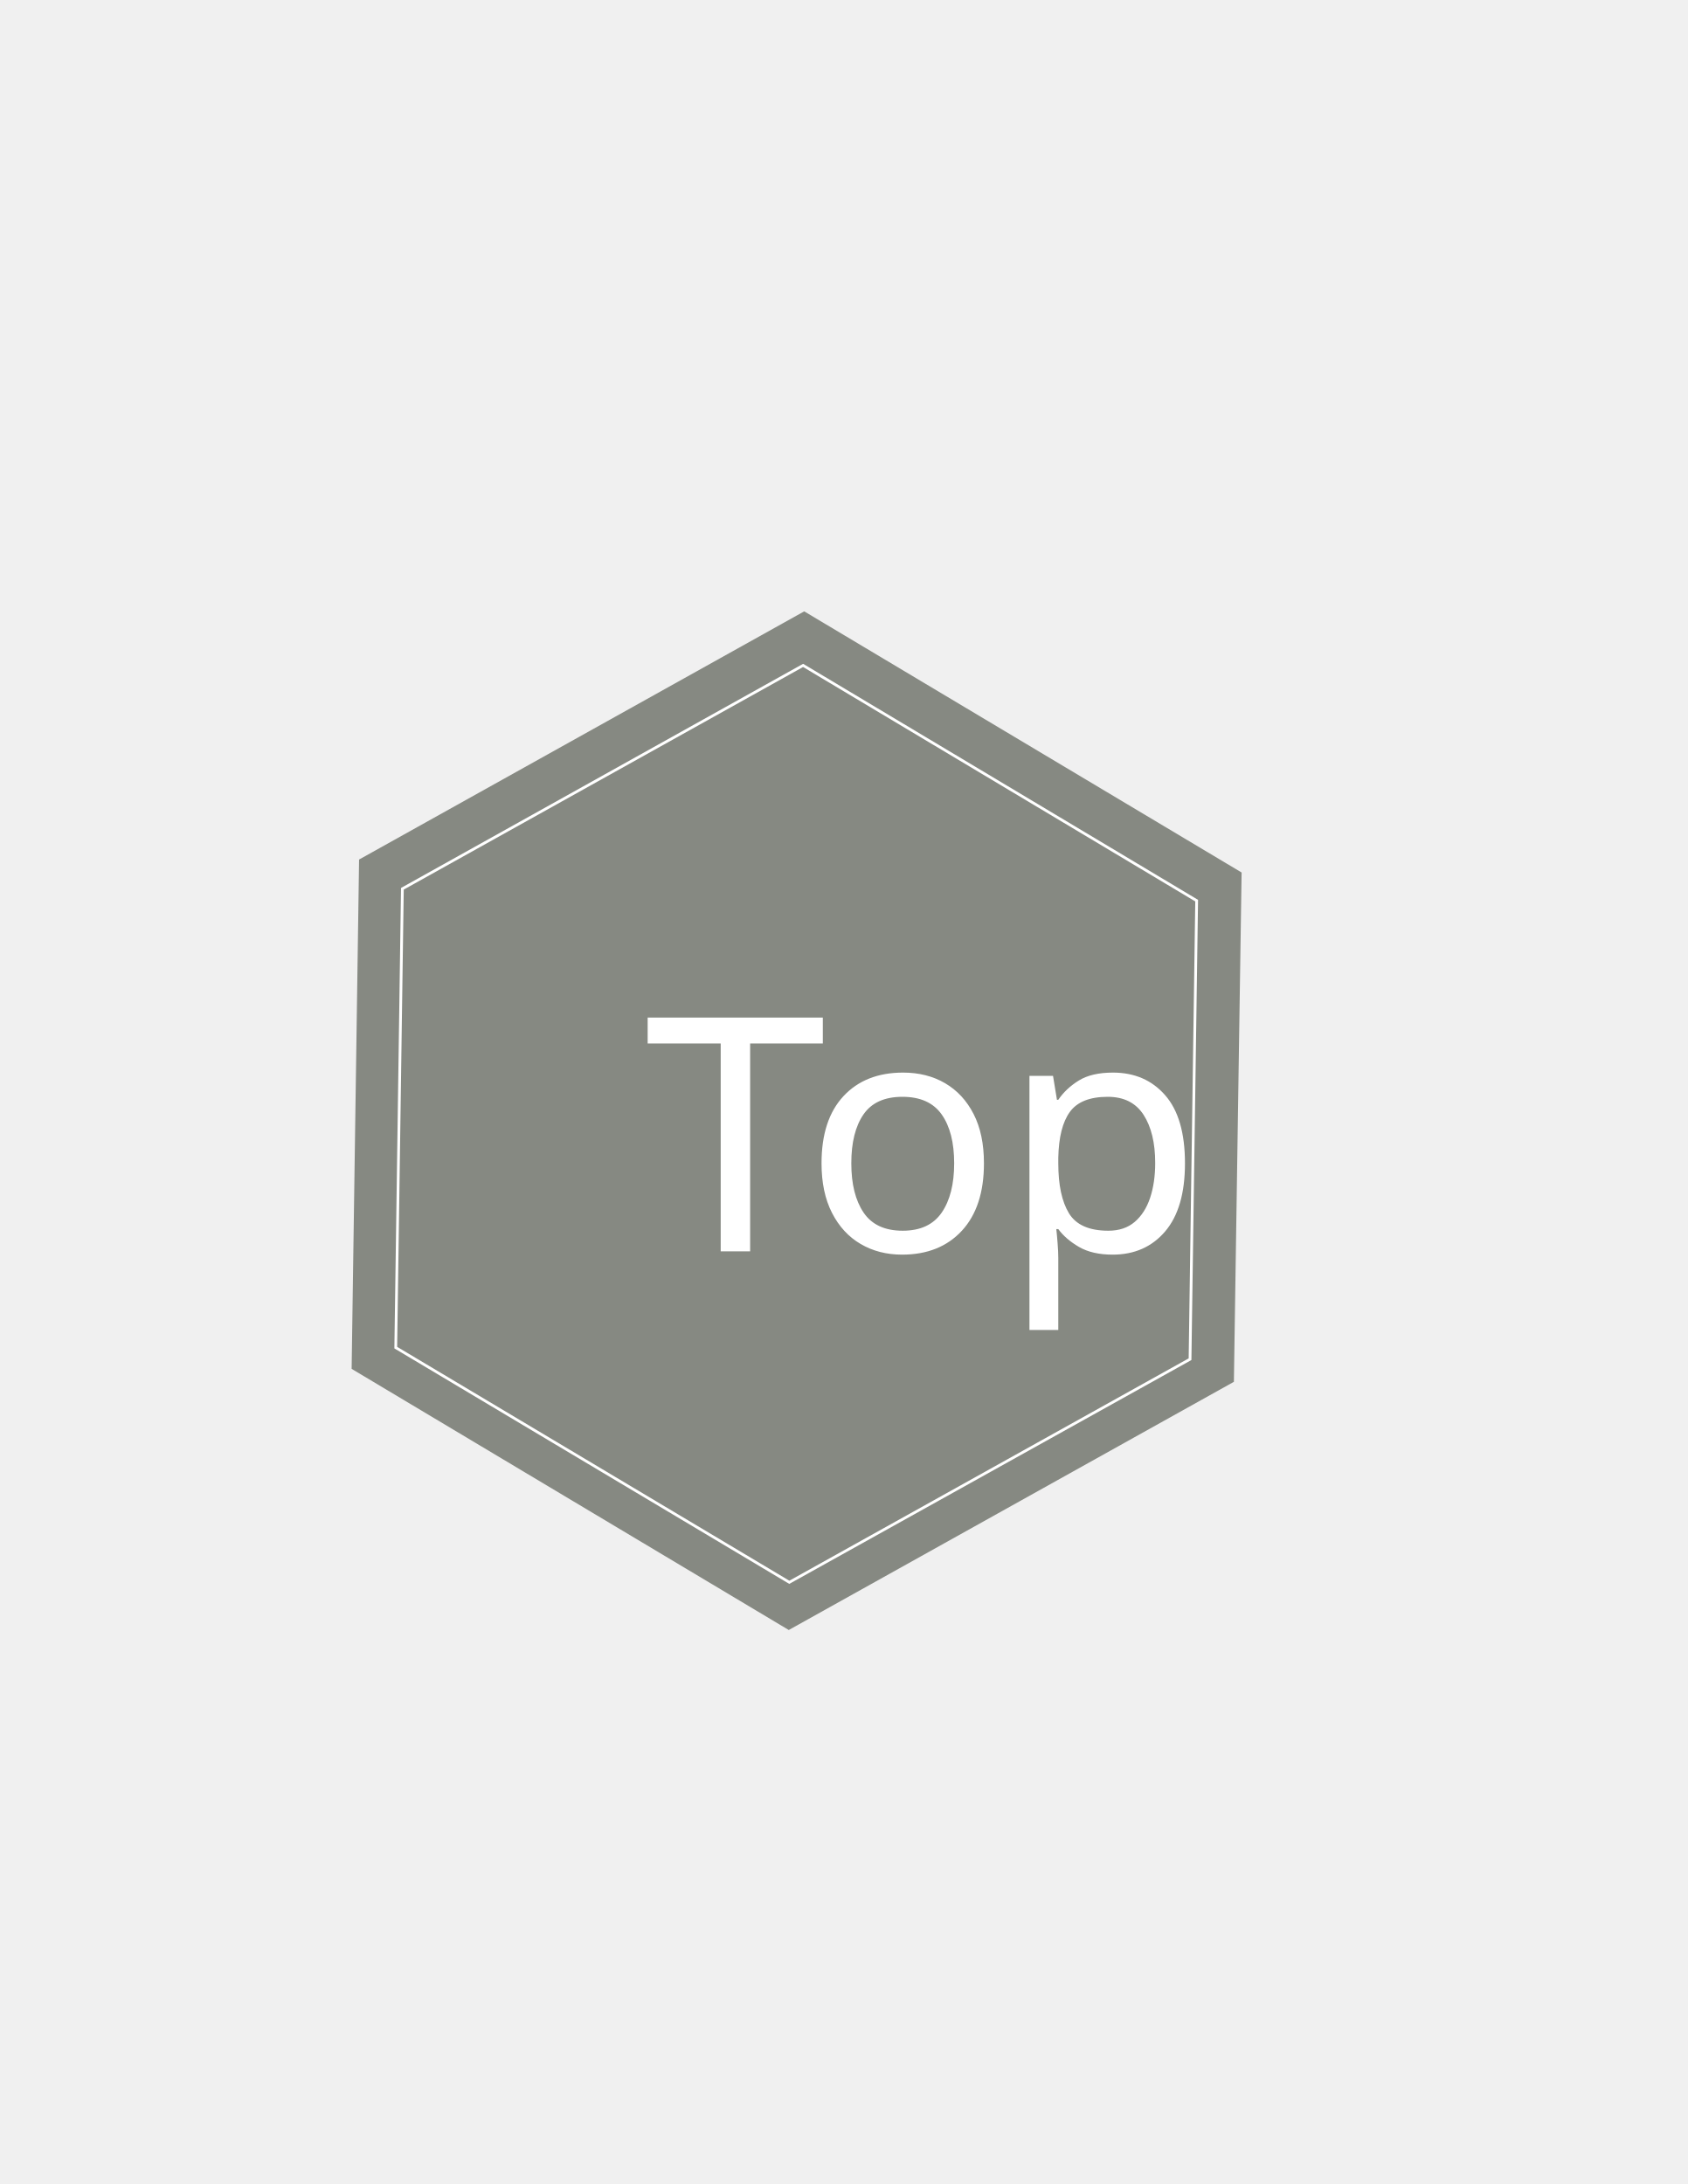
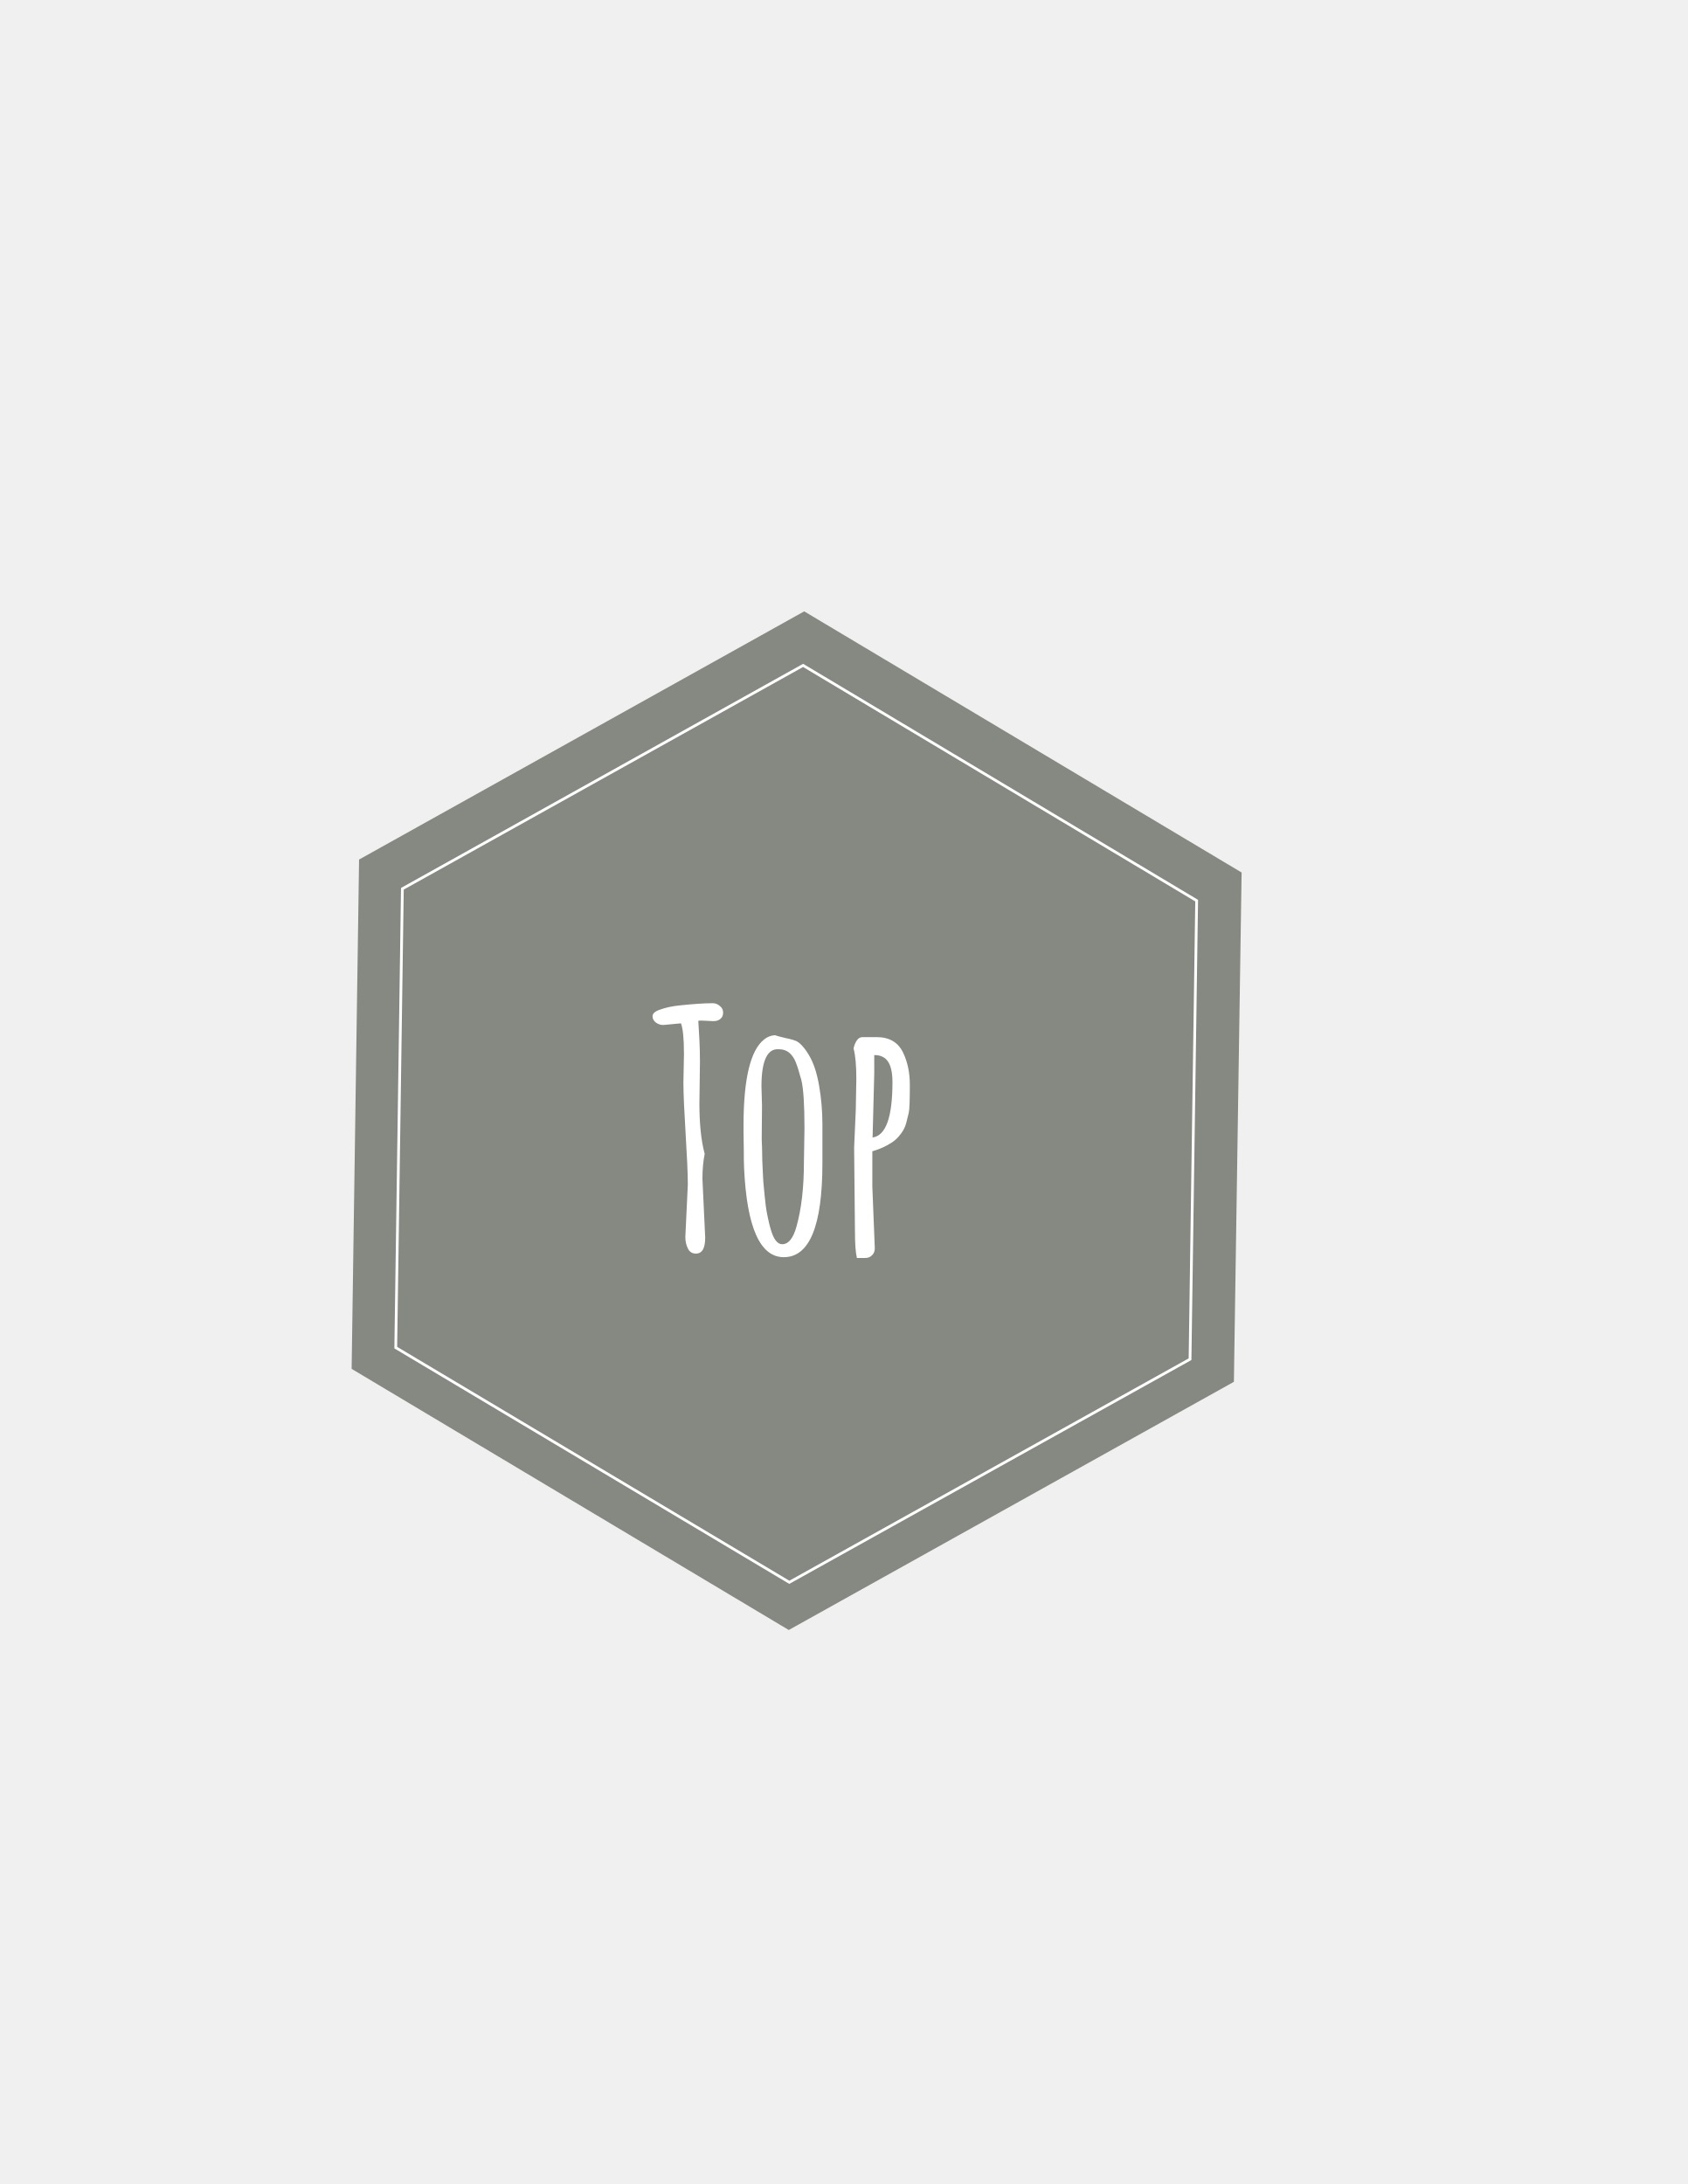
- <svg xmlns="http://www.w3.org/2000/svg" version="1.1" id="Layer_1" x="0px" y="0px" viewBox="0 0 612 792" enable-background="new 0 0 612 792" xml:space="preserve">
-   <polygon fill="#868982" points="127.5,496.4 130.2,311.7 291.6,221.7 450.2,316.4 447.4,501.1 286,591.1 " />
-   <rect x="233.7" y="375.3" fill="none" width="220.3" height="94.6" />
-   <text transform="matrix(1 0 0 1 233.648 453.79)" fill="#FFFFFF" font-family="'AmaticSC-Bold'" font-size="118.728">Top</text>
-   <polygon fill="none" stroke="#FFFFFF" stroke-miterlimit="10" points="143.5,488.7 145.9,322.3 291.2,241.3 433.9,326.6   431.5,492.9 286.2,573.8 " />
+ <svg xmlns="http://www.w3.org/2000/svg" version="1.1" id="Layer_1" x="0px" y="0px" viewBox="0 0 612 792" style="enable-background:new 0 0 612 792;" xml:space="preserve">
+   <polygon style="fill:#868982;" points="127.5,496.4 130.2,311.7 291.6,221.7 450.2,316.4 447.4,501.1 286,591.1 " />
+   <rect x="233.7" y="375.3" style="fill:none;" width="220.3" height="94.6" />
+   <g style="enable-background:new    ;">
+     <path style="fill:#FFFFFF;" d="M253.8,384.9l-0.2,15.3c0,7.2,0.6,13.3,1.9,18.2v0.1c-0.5,2.5-0.8,5.5-0.8,9l1,21.3   c0,3.9-1.1,5.8-3.4,5.8c-1.3,0-2.3-0.6-2.9-1.9c-0.6-1.2-0.9-2.6-0.9-4.1l0.9-19c0-4.1-0.3-10.3-0.8-18.5   c-0.5-8.2-0.8-14.4-0.8-18.5l0.2-10.4c0-5.7-0.4-9.4-1.1-11.1l-6.4,0.6c-1,0-1.9-0.3-2.7-0.9c-0.8-0.6-1.2-1.4-1.2-2.3   c0-0.9,0.9-1.8,2.8-2.4c1.9-0.7,4.2-1.2,7-1.5c4.8-0.5,8.8-0.8,12-0.8c1,0,1.8,0.3,2.6,1c0.8,0.6,1.2,1.4,1.2,2.4   c0,1-0.3,1.7-1,2.3c-0.7,0.6-1.5,0.8-2.6,0.8l-4.2-0.2c-0.5,0-0.9,0-1.2,0.1C253.5,374.8,253.8,379.7,253.8,384.9z" />
+     <path style="fill:#FFFFFF;" d="M298.2,421.8c0,22.8-4.7,34.1-14,34.1c-8.6,0-13.4-10.8-14.4-32.3c-0.1-2-0.1-4.1-0.1-6.1l-0.1-7.2   v-2.3c0-16.7,2.5-27.1,7.4-31c1.2-1,2.5-1.5,4-1.6c1.1,0.4,2.5,0.7,4.1,1.1c1.6,0.3,2.8,0.7,3.6,1c1.4,0.7,3,2.4,4.6,5.1   c1.7,2.8,2.9,6.5,3.7,11.1c0.8,4.6,1.2,9.2,1.2,13.9V421.8z M276.1,393.9l0.2,7l-0.1,11.4c0,1,0,2.1,0.1,3.4c0,1.3,0.1,3,0.1,5.2   c0.1,2.1,0.2,4.3,0.3,6.4s0.4,4.3,0.6,6.7c0.2,2.3,0.5,4.5,0.9,6.5c0.4,2,0.8,3.8,1.3,5.4c1,3.5,2.4,5.3,4.1,5.3   c2.3,0,4-2.1,5.2-6.4c1.8-6.4,2.7-14.2,2.7-23.5l0.2-12.2c0-8.6-0.4-14.4-1.1-17.3c-0.8-3-1.5-5.2-2.1-6.7c-1.3-3.1-3.3-4.6-6-4.6   c-0.1,0-0.2,0-0.2,0C278.2,380.2,276.1,384.8,276.1,393.9z" />
+     <path style="fill:#FFFFFF;" d="M310.3,402.5l0.2-11.3c0-4.7-0.3-8.3-1-11c0.2-1,0.6-2,1.1-2.8c0.6-0.9,1.3-1.3,2.1-1.3h5.2   c4.6,0,7.8,1.9,9.6,5.7c1.6,3.4,2.4,7.2,2.4,11.6c0,5.5-0.1,8.9-0.4,10.2c-0.3,1.3-0.6,2.4-0.9,3.6c-0.3,1.1-0.7,2-1.1,2.7   c-0.4,0.7-1,1.5-1.7,2.3c-0.7,0.8-1.5,1.5-2.4,2.1c-2,1.3-4.3,2.4-7.1,3.2v12.7l0.9,22.5c0,1-0.3,1.8-1,2.5c-0.7,0.7-1.5,1-2.6,1   h-2.9c-0.5-2.2-0.7-5.4-0.7-9.7l-0.3-30.4L310.3,402.5z M317,389.2l-0.6,23.1v0.2c4.8-0.7,7.2-7.3,7.2-20.1c0-4.6-1-7.6-3.1-8.9   c-0.9-0.6-2.1-0.9-3.5-0.9V389.2z" />
+   </g>
+   <polygon style="fill:none;stroke:#FFFFFF;stroke-miterlimit:10;" points="143.5,488.7 145.9,322.3 291.2,241.3 433.9,326.6   431.5,492.9 286.2,573.8 " />
</svg>
